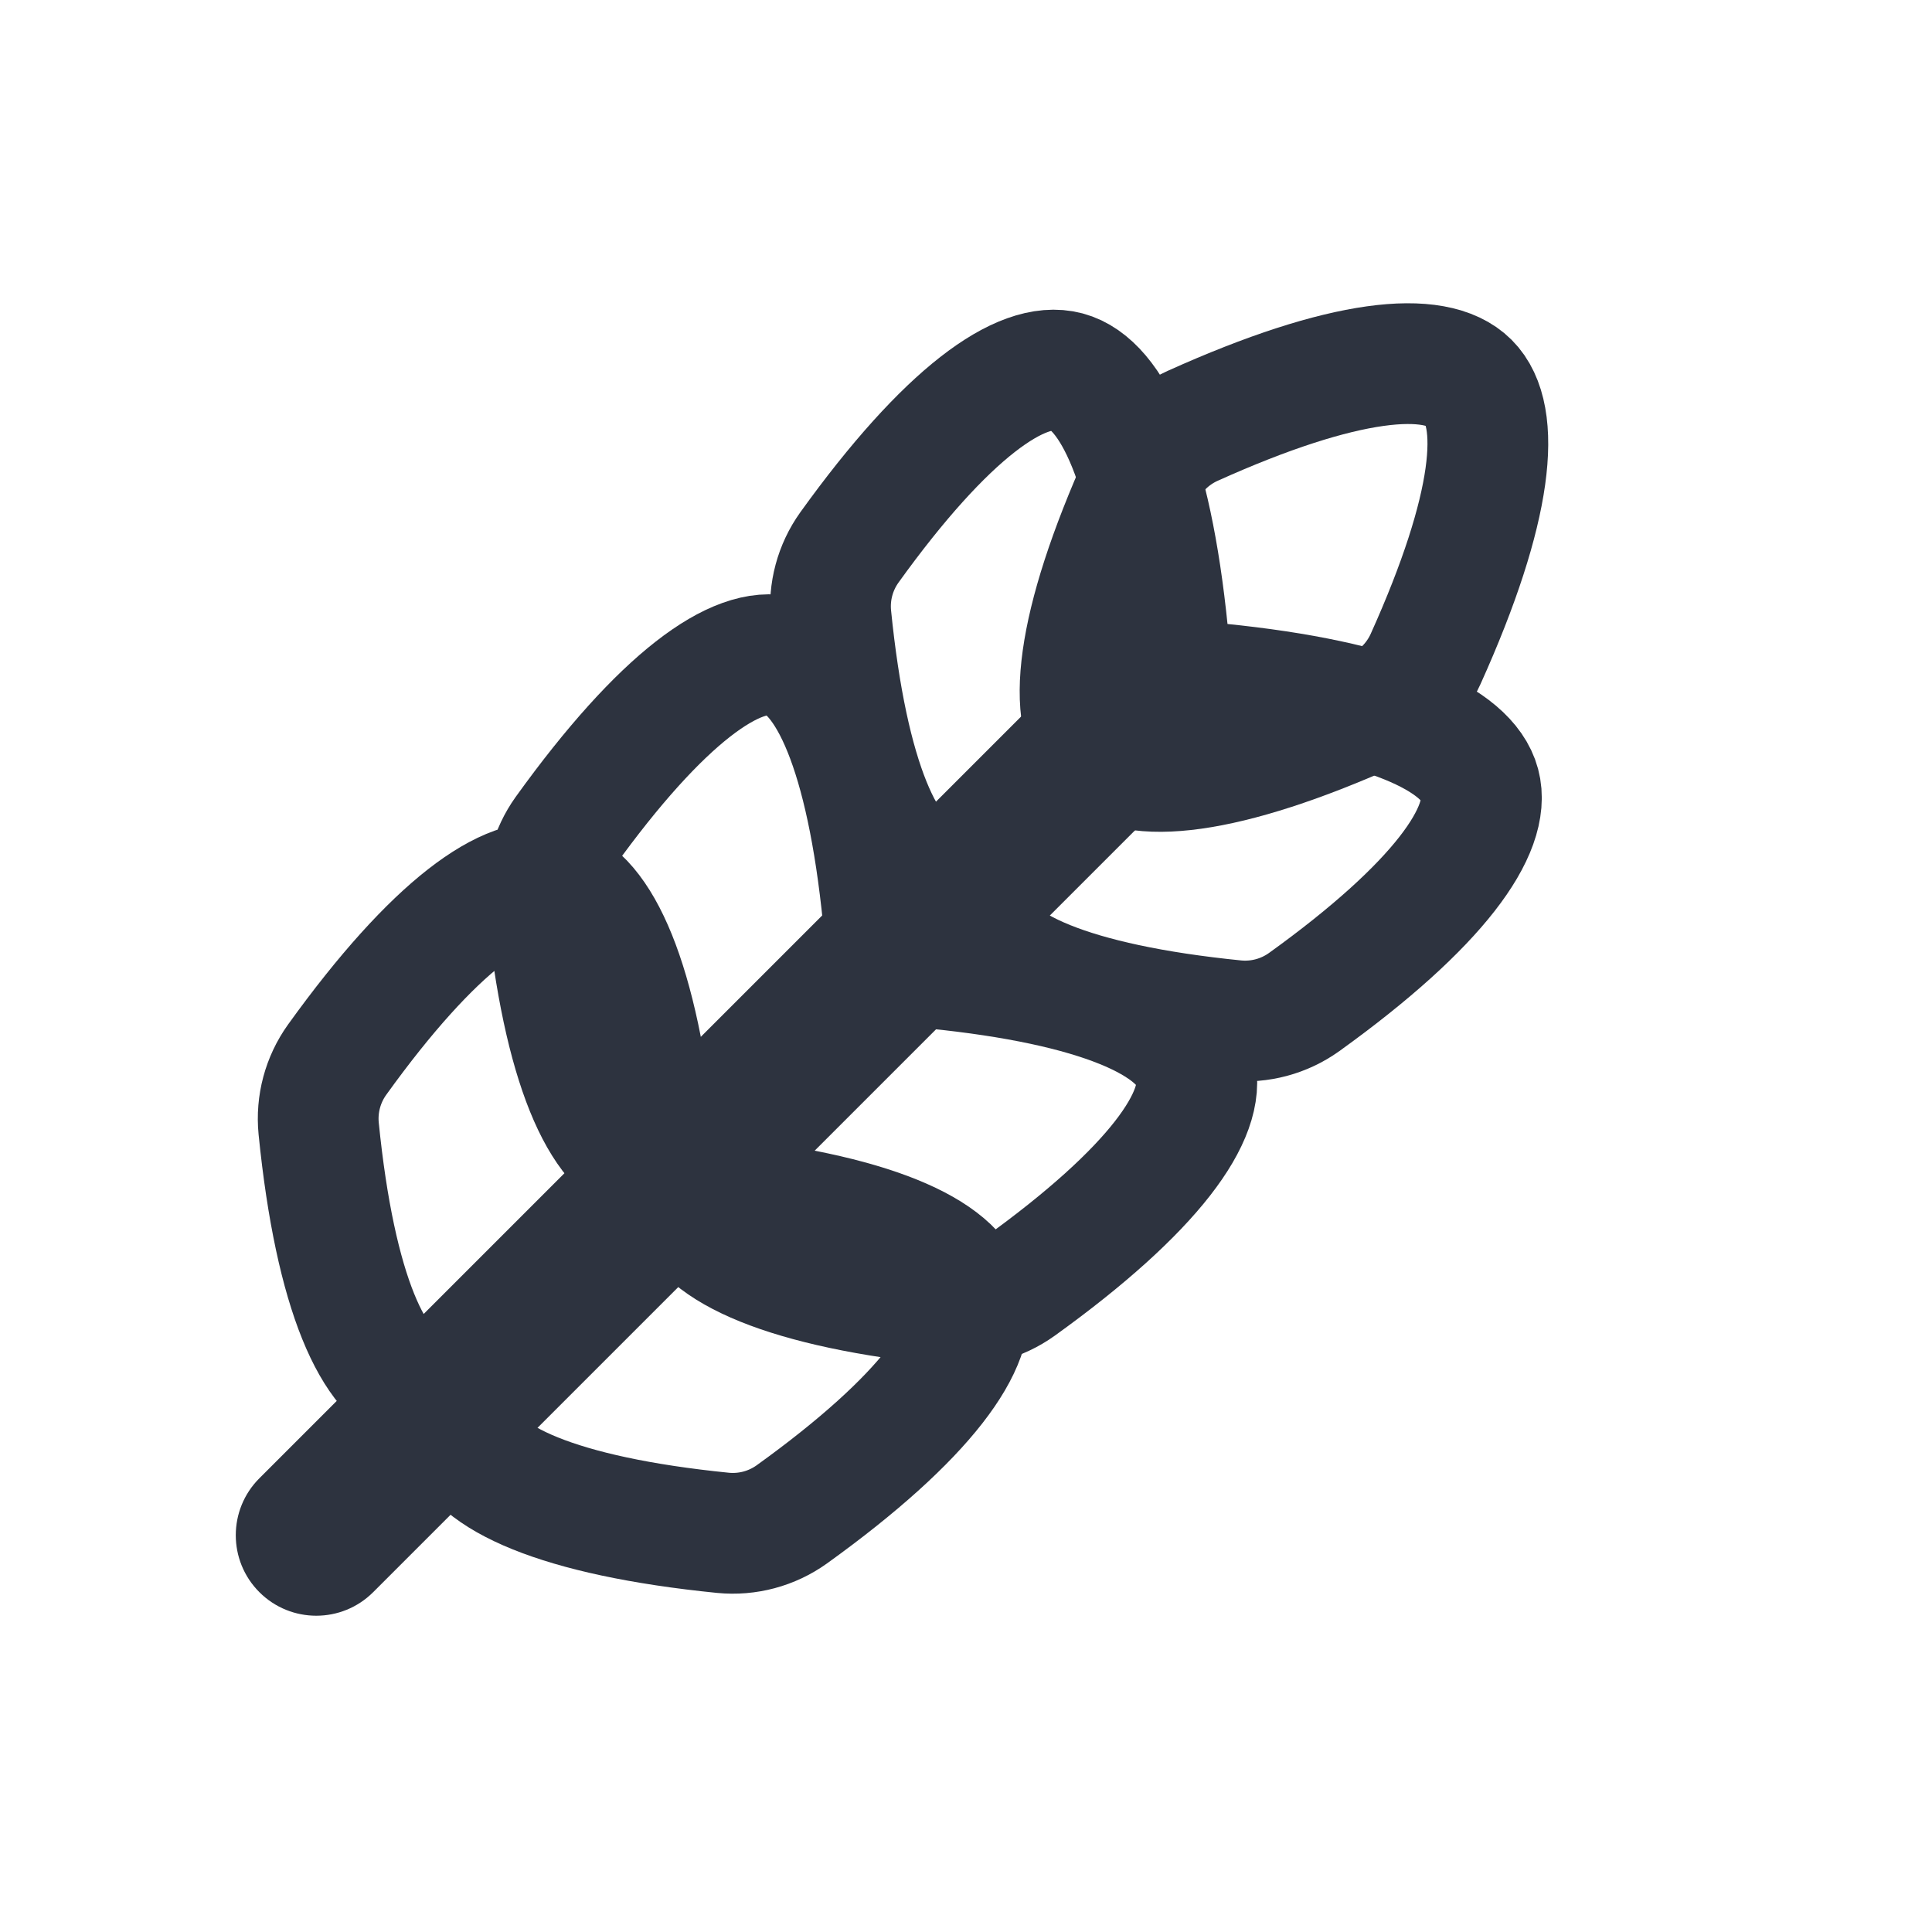
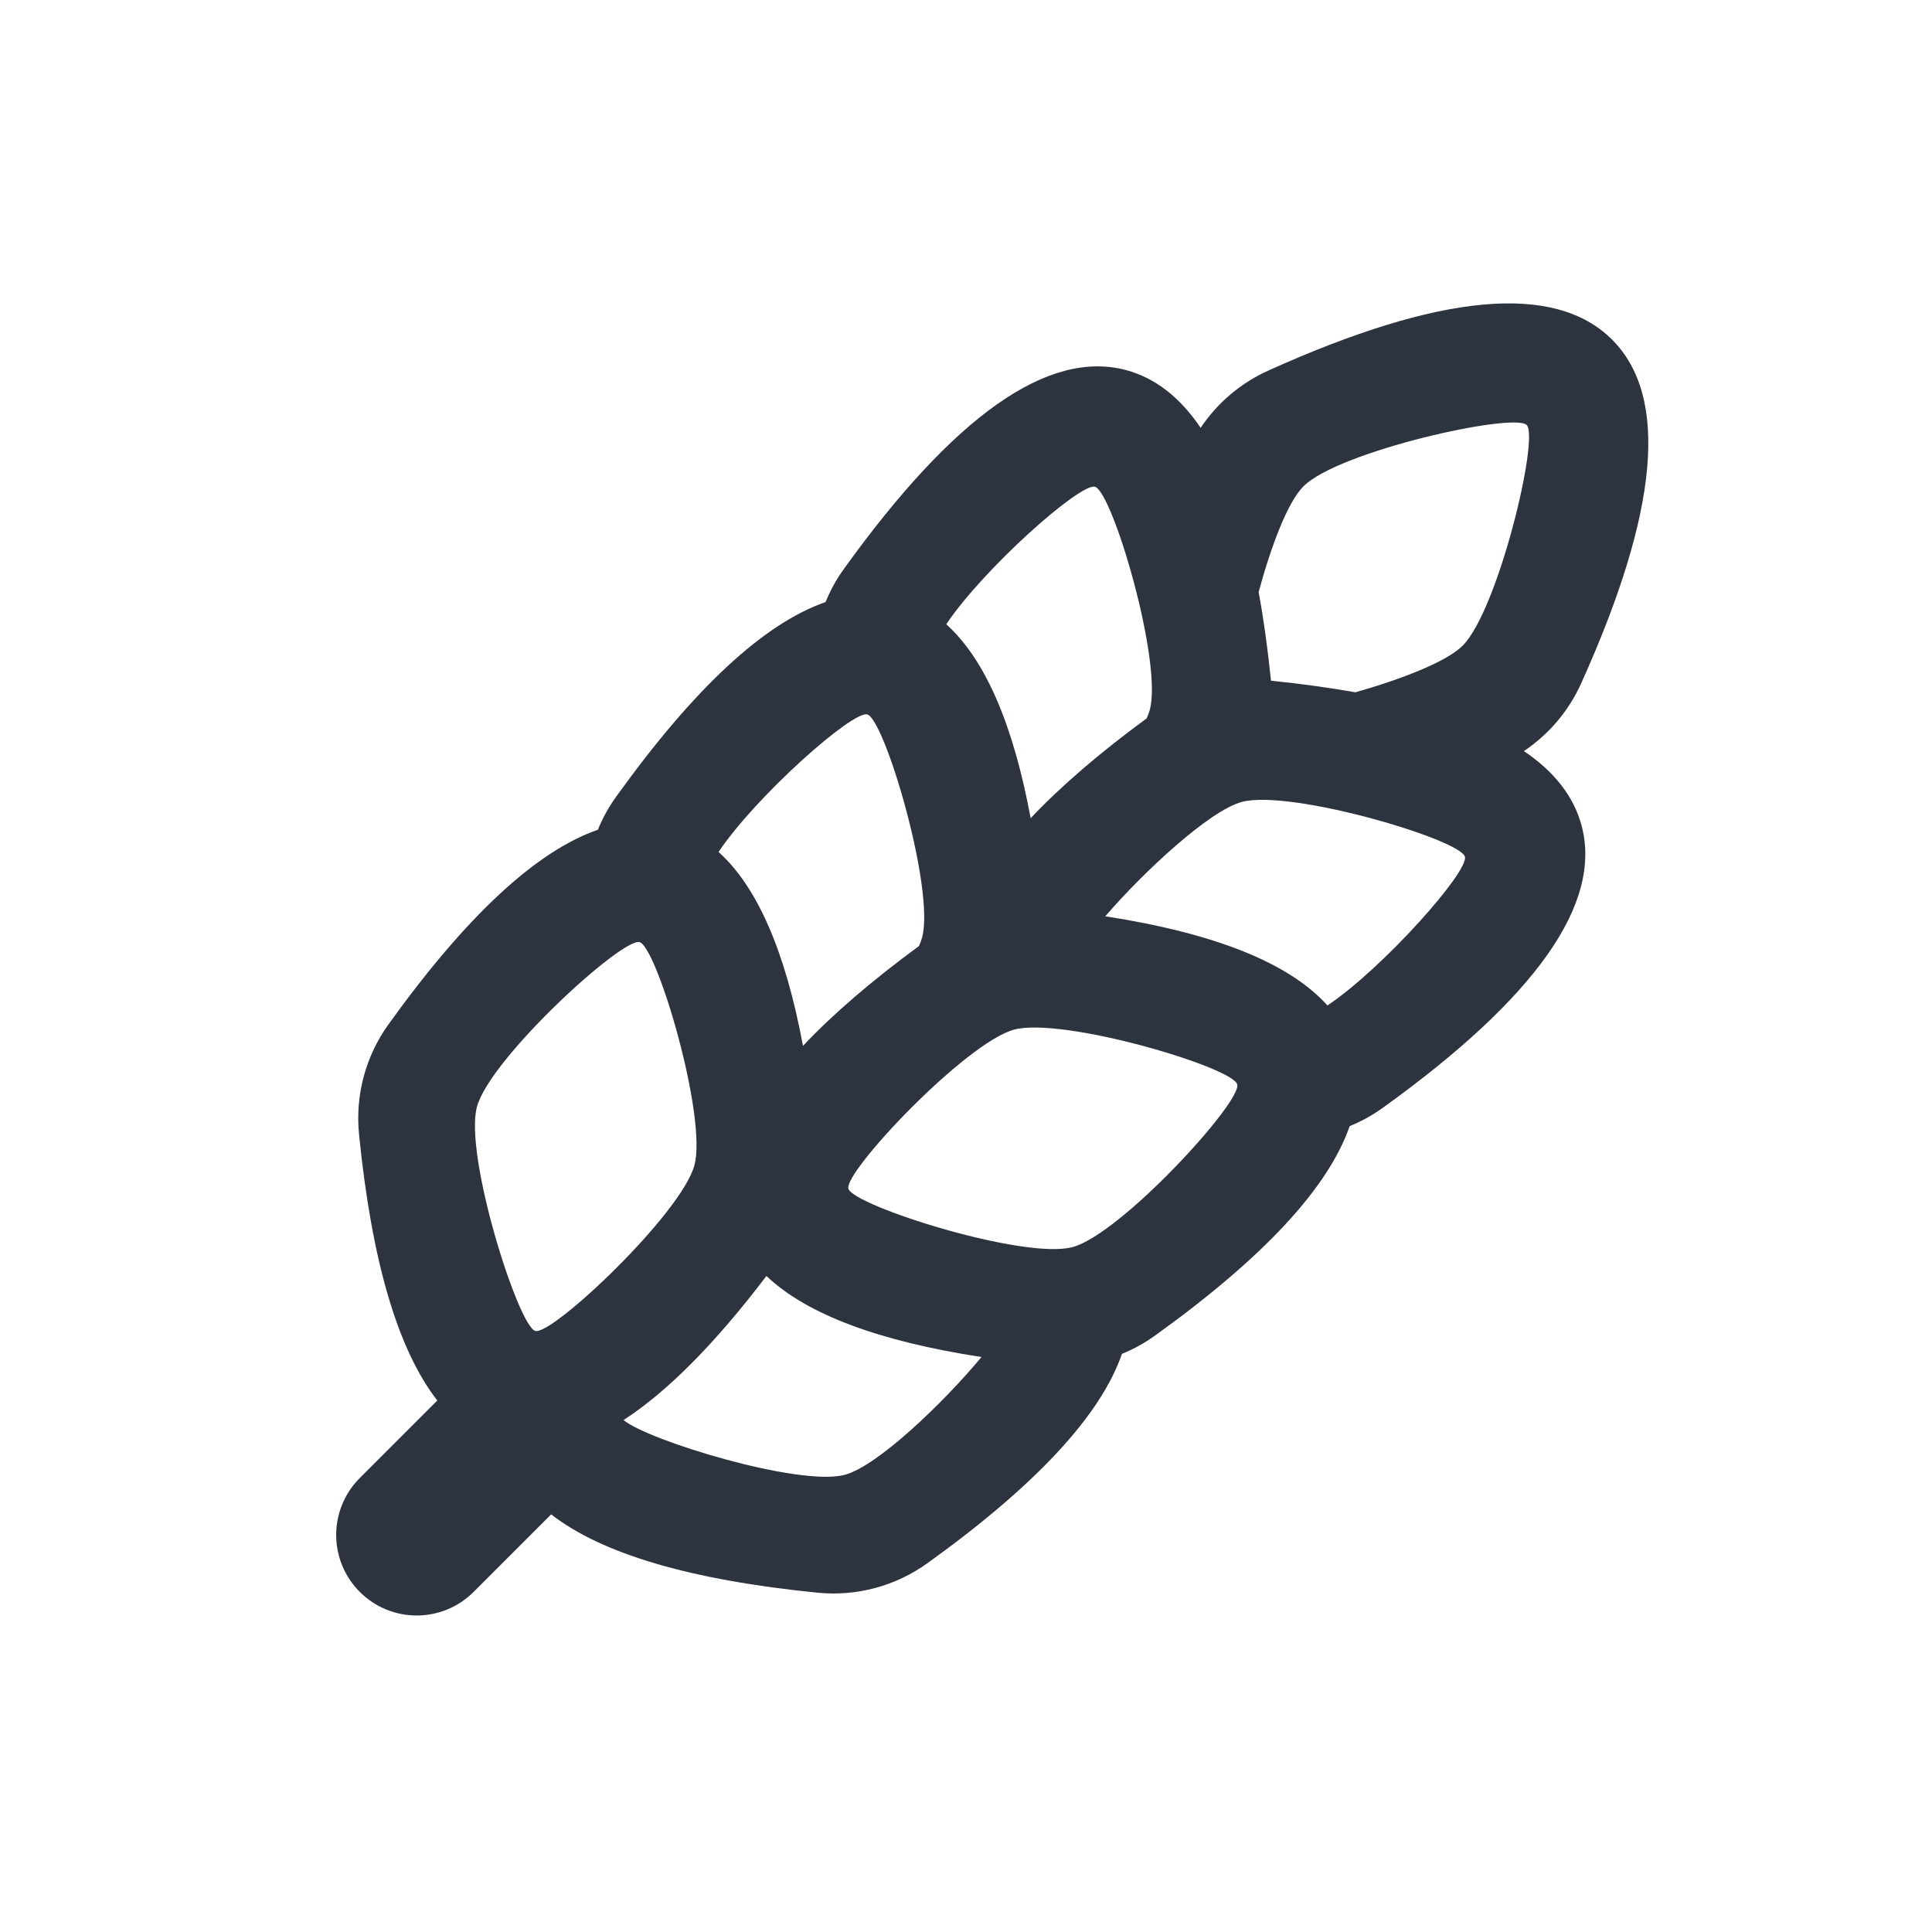
<svg xmlns="http://www.w3.org/2000/svg" width="24px" height="24px" viewBox="0 0 24 24" version="1.1">
  <defs />
  <g id="icon/ic_dietary" stroke="none" stroke-width="1" fill="none" fill-rule="evenodd">
-     <g id="ic_dietary" transform="translate(11, 12) rotate(45) translate(-11, -12) translate(4, 1)">
-       <rect id="Rectangle-13" fill="#2D333F" x="6" y="6" width="2" height="16" rx="1" />
-       <path d="M5,19.25 C5.584,19.25 6.317,18.371 7.047,16.442 C7.154,16.157 7.154,15.843 7.047,15.558 C6.317,13.629 5.584,12.75 5,12.75 C4.416,12.75 3.683,13.629 2.953,15.558 C2.846,15.843 2.846,16.157 2.953,16.442 C3.683,18.371 4.416,19.25 5,19.25 Z" id="Oval-5" stroke="#2D333F" stroke-width="1.5" transform="translate(5, 16) rotate(-30) translate(-5, -16) " />
-       <path d="M5,15.25 C5.584,15.25 6.317,14.371 7.047,12.442 C7.154,12.157 7.154,11.843 7.047,11.558 C6.317,9.629 5.584,8.75 5,8.75 C4.416,8.75 3.683,9.629 2.953,11.558 C2.846,11.843 2.846,12.157 2.953,12.442 C3.683,14.371 4.416,15.25 5,15.25 Z" id="Oval-5" stroke="#2D333F" stroke-width="1.5" transform="translate(5, 12) rotate(-30) translate(-5, -12) " />
-       <path d="M5,10.25 C5.584,10.25 6.317,9.371 7.047,7.442 C7.154,7.157 7.154,6.843 7.047,6.558 C6.317,4.629 5.584,3.75 5,3.75 C4.416,3.75 3.683,4.629 2.953,6.558 C2.846,6.843 2.846,7.157 2.953,7.442 C3.683,9.371 4.416,10.25 5,10.25 Z" id="Oval-5" stroke="#2D333F" stroke-width="1.5" transform="translate(5, 7) rotate(-30) translate(-5, -7) " />
-       <path d="M9,19.25 C9.584,19.25 10.317,18.371 11.047,16.442 C11.154,16.157 11.154,15.843 11.047,15.558 C10.317,13.629 9.584,12.75 9,12.75 C8.416,12.75 7.683,13.629 6.953,15.558 C6.846,15.843 6.846,16.157 6.953,16.442 C7.683,18.371 8.416,19.25 9,19.25 Z" id="Oval-5" stroke="#2D333F" stroke-width="1.5" transform="translate(9, 16) scale(-1, 1) rotate(-30) translate(-9, -16) " />
-       <path d="M9,15.25 C9.584,15.25 10.317,14.371 11.047,12.442 C11.154,12.157 11.154,11.843 11.047,11.558 C10.317,9.629 9.584,8.75 9,8.75 C8.416,8.75 7.683,9.629 6.953,11.558 C6.846,11.843 6.846,12.157 6.953,12.442 C7.683,14.371 8.416,15.25 9,15.25 Z" id="Oval-5" stroke="#2D333F" stroke-width="1.5" transform="translate(9, 12) scale(-1, 1) rotate(-30) translate(-9, -12) " />
-       <path d="M9,10.25 C9.584,10.25 10.317,9.371 11.047,7.442 C11.154,7.157 11.154,6.843 11.047,6.558 C10.317,4.629 9.584,3.75 9,3.75 C8.416,3.75 7.683,4.629 6.953,6.558 C6.846,6.843 6.846,7.157 6.953,7.442 C7.683,9.371 8.416,10.25 9,10.25 Z" id="Oval-5" stroke="#2D333F" stroke-width="1.5" transform="translate(9, 7) scale(-1, 1) rotate(-30) translate(-9, -7) " />
-       <path d="M7,7.25 C7.584,7.25 8.317,6.371 9.047,4.442 C9.154,4.157 9.154,3.843 9.047,3.558 C8.317,1.629 7.584,0.75 7,0.75 C6.416,0.75 5.683,1.629 4.953,3.558 C4.846,3.843 4.846,4.157 4.953,4.442 C5.683,6.371 6.416,7.25 7,7.25 Z" id="Oval-5" stroke="#2D333F" stroke-width="1.5" />
-     </g>
+     <path d="M13.055,19.17 C13.433,19.143 15.188,18.213 15.479,17.708 C15.69,17.343 15.713,16.204 15.645,15.473 C14.599,16.24 13.732,16.633 13.044,16.65 C13.187,17.693 13.19,18.533 13.055,19.17 Z M8.899,13.346 C9.544,13.312 10.36,13.632 11.344,14.308 C11.328,13.769 11.375,13.136 11.486,12.412 C11.471,12.373 11.455,12.339 11.439,12.31 C11.128,11.772 9.192,10.72 8.997,10.832 C8.833,10.927 8.738,12.525 8.899,13.346 Z M7.644,14.211 C7.583,14.067 7.539,13.915 7.514,13.759 C7.246,12.124 7.29,10.941 7.644,10.211 C7.583,10.067 7.539,9.915 7.514,9.759 C7.135,7.443 7.38,6.034 8.247,5.533 C8.569,5.348 8.956,5.298 9.408,5.386 C9.336,5.021 9.366,4.642 9.499,4.29 L9.499,4.29 C10.329,2.095 11.245,0.997 12.247,0.997 C13.25,0.997 14.166,2.095 14.996,4.29 L14.996,4.29 C15.129,4.642 15.159,5.021 15.087,5.386 C15.539,5.298 15.926,5.348 16.247,5.533 C17.115,6.034 17.36,7.443 16.981,9.759 C16.956,9.915 16.912,10.067 16.851,10.211 C17.205,10.941 17.249,12.124 16.981,13.759 C16.956,13.915 16.912,14.067 16.851,14.211 C17.205,14.941 17.249,16.124 16.981,17.759 C16.903,18.24 16.651,18.676 16.274,18.984 C15.05,19.986 14.041,20.536 13.247,20.635 L13.247,21.997 C13.247,22.55 12.8,22.997 12.247,22.997 C11.695,22.997 11.247,22.55 11.247,21.997 L11.247,20.635 C10.454,20.536 9.445,19.986 8.221,18.984 C7.844,18.676 7.592,18.24 7.514,17.759 C7.246,16.124 7.29,14.941 7.644,14.211 Z M12.861,10.514 C13.977,9.698 14.888,9.308 15.596,9.346 C15.757,8.525 15.662,6.927 15.497,6.832 C15.303,6.72 13.367,7.772 13.056,8.31 C12.847,8.672 12.807,9.789 12.861,10.514 Z M8.899,9.346 C9.544,9.312 10.36,9.632 11.344,10.308 C11.328,9.769 11.375,9.136 11.486,8.412 C11.471,8.373 11.455,8.339 11.439,8.31 C11.128,7.772 9.192,6.72 8.997,6.832 C8.833,6.927 8.738,8.525 8.899,9.346 Z M13.091,6.349 C13.377,5.836 13.623,5.284 13.623,4.997 C13.623,4.376 12.472,2.497 12.247,2.497 C12.023,2.497 10.825,4.375 10.825,4.997 C10.825,5.278 11.071,5.815 11.36,6.319 C11.642,6.513 11.938,6.737 12.247,6.989 C12.541,6.75 12.823,6.537 13.091,6.349 Z M12.997,15.163 C13.187,15.272 15.168,14.247 15.479,13.708 C15.79,13.17 15.692,10.945 15.497,10.832 C15.303,10.72 13.367,11.772 13.056,12.31 C12.746,12.848 12.808,15.053 12.997,15.163 Z M11.497,19.163 C11.687,19.053 11.749,16.848 11.439,16.31 C11.128,15.772 9.192,14.72 8.997,14.832 C8.803,14.945 8.705,17.17 9.016,17.708 C9.327,18.247 11.308,19.272 11.497,19.163 Z" id="ic_dietary" fill="#2D333F" transform="translate(12.24747, 11.99747) rotate(45) translate(-12.24747, -11.99747) " />
  </g>
</svg>
